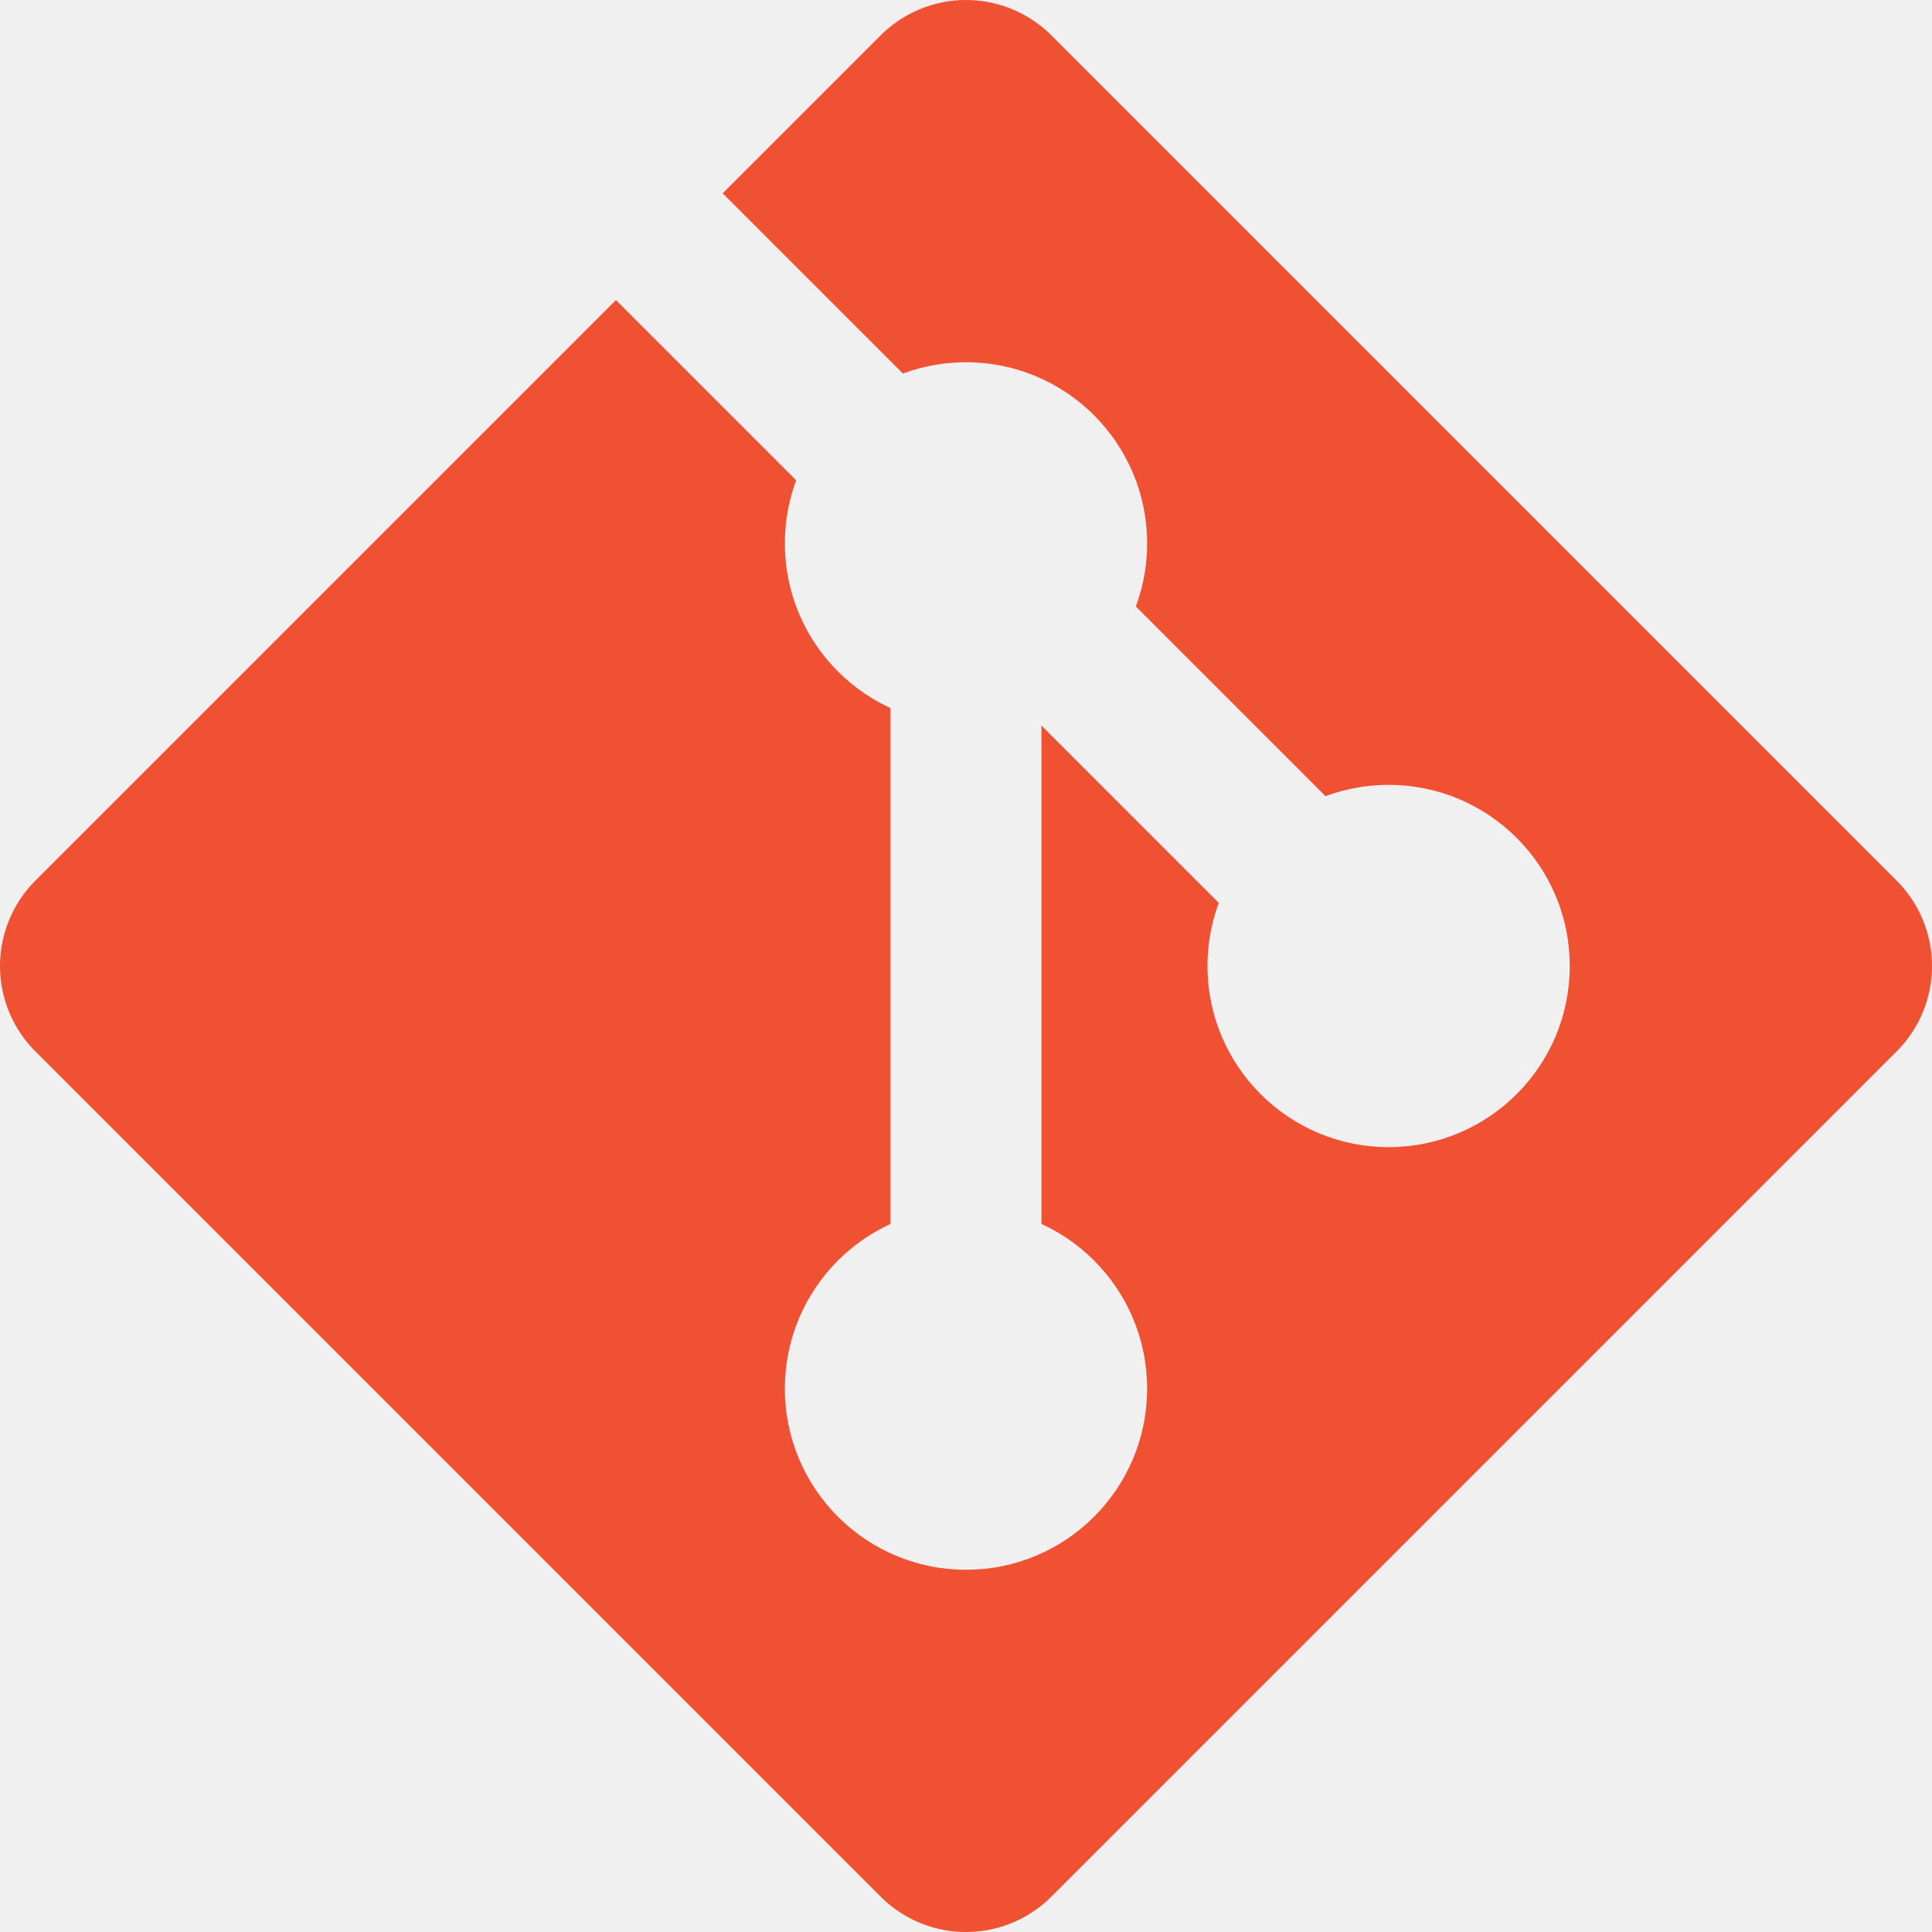
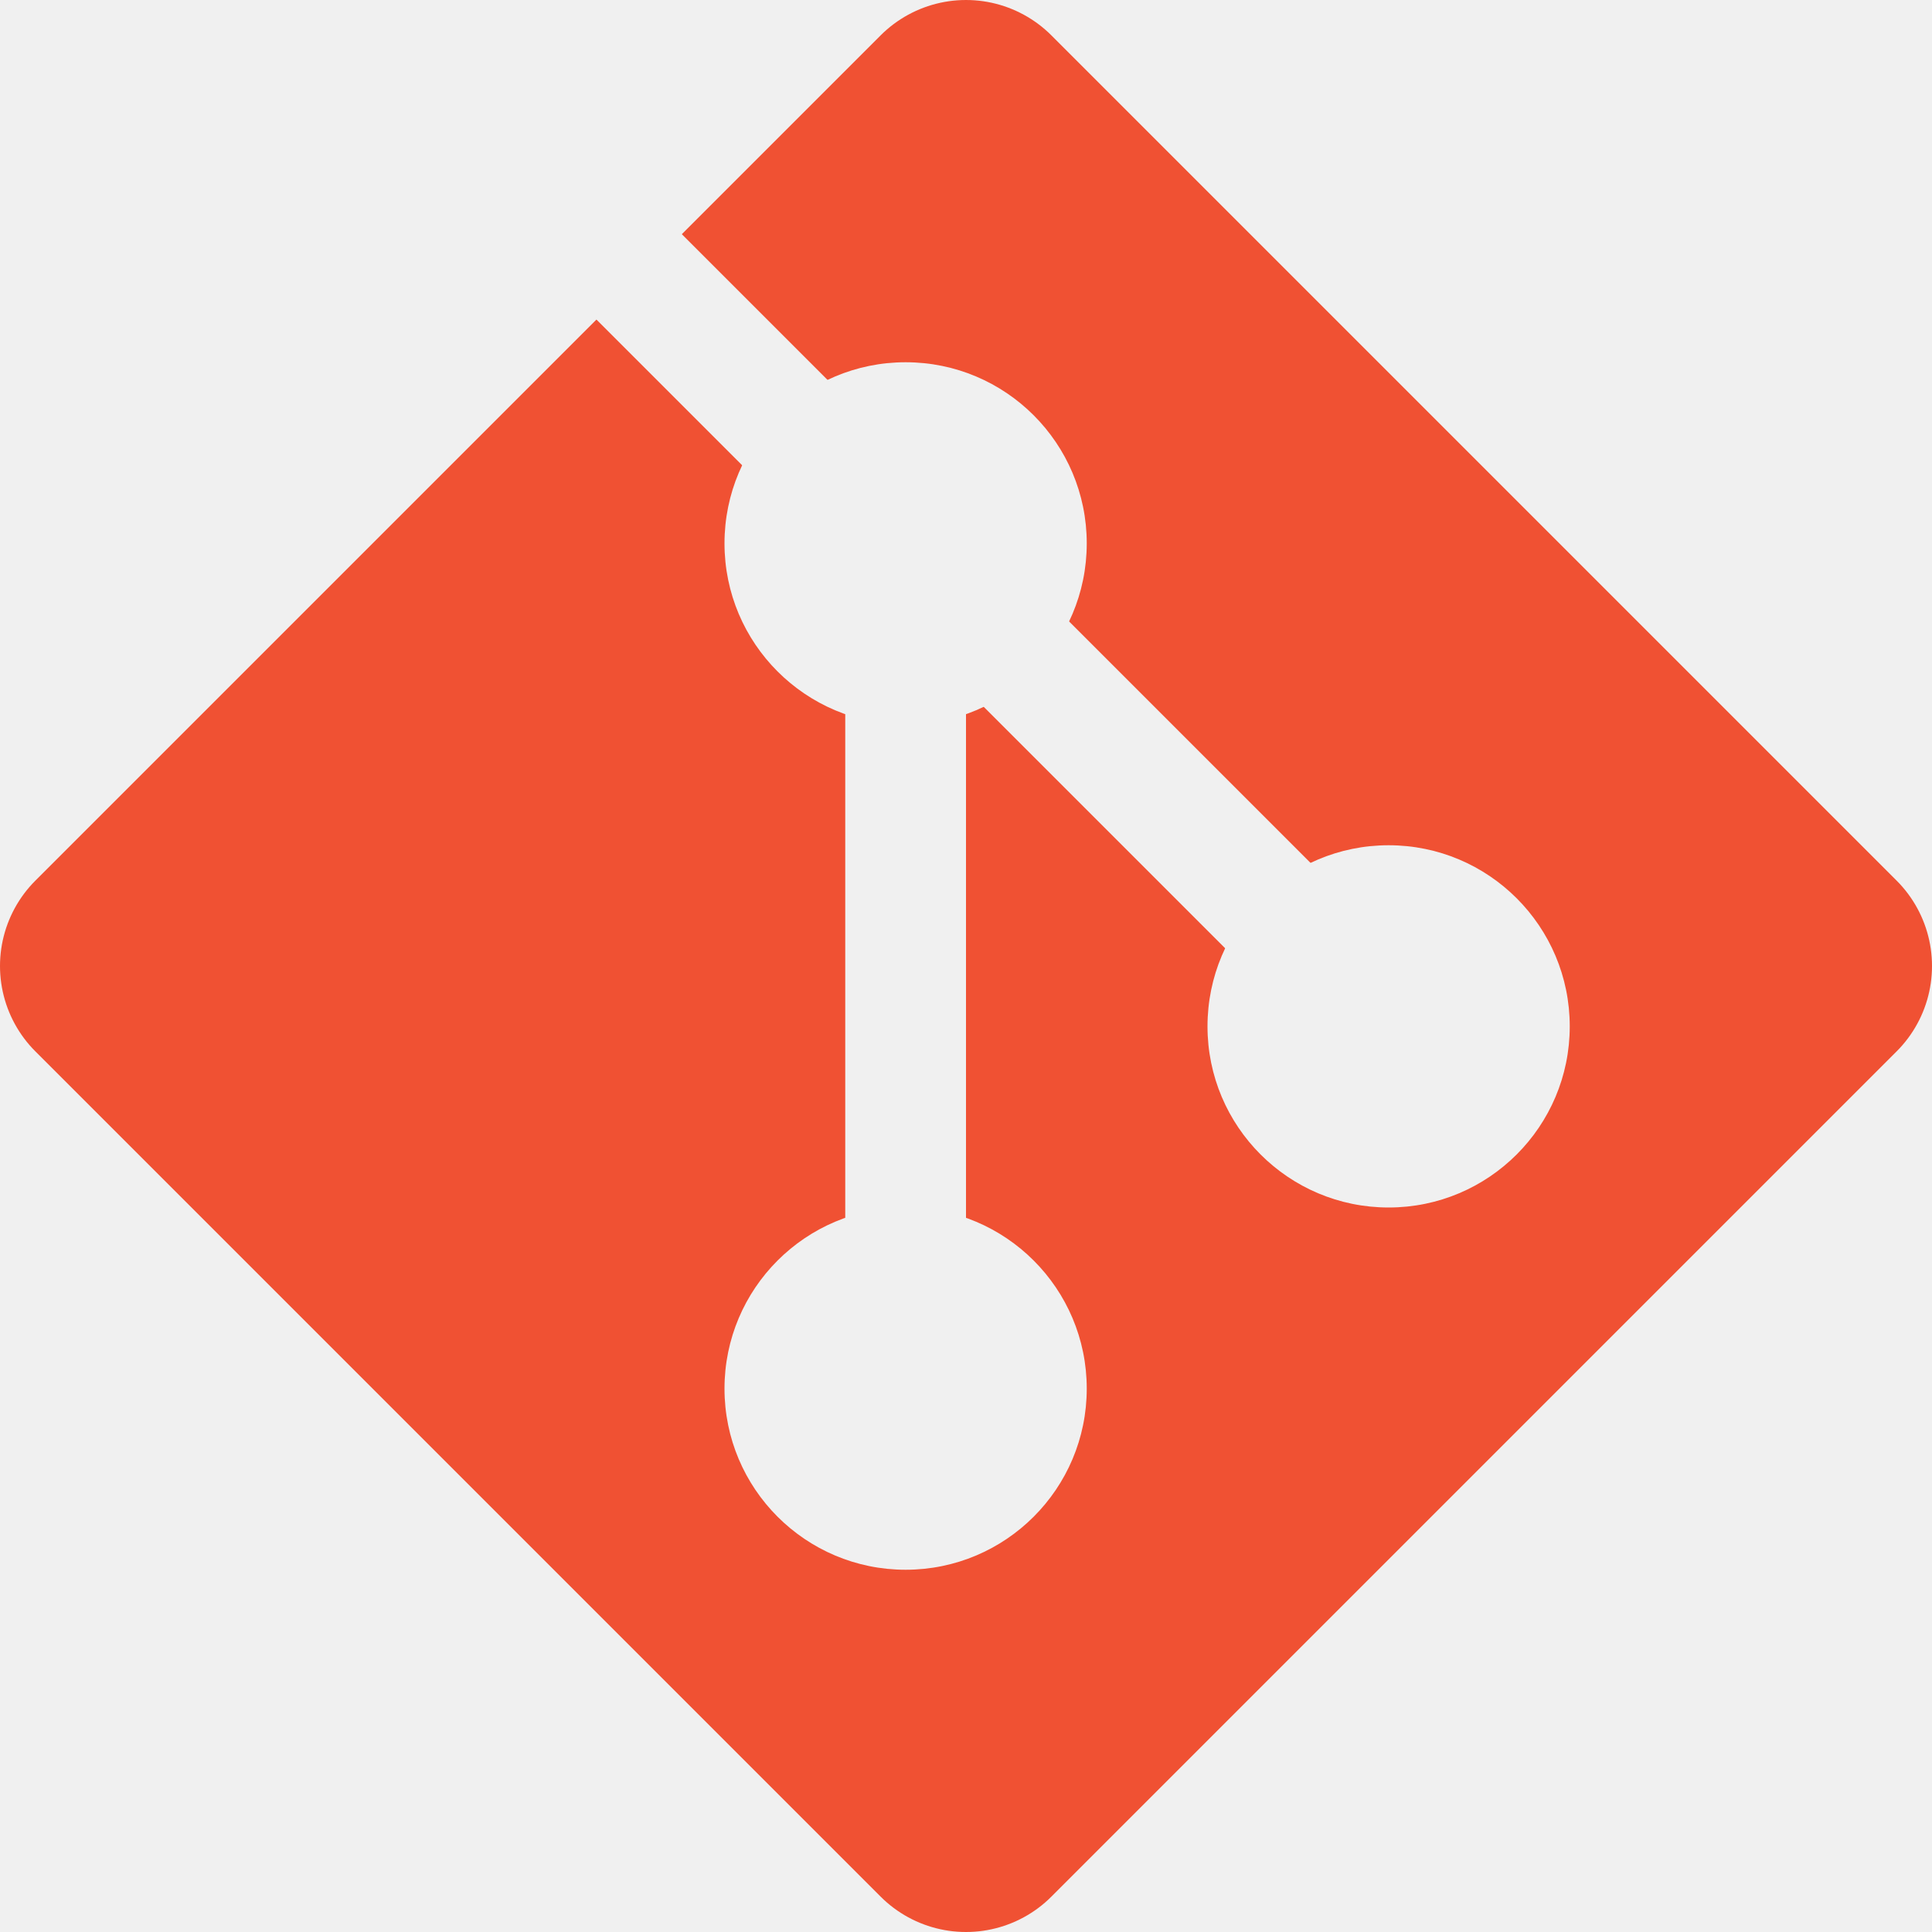
<svg xmlns="http://www.w3.org/2000/svg" version="1.1" width="320" height="320">
  <defs>
    <mask id="mask">
      <rect x="0" y="0" width="320" height="320" fill="#fff" />
-       <g stroke="#000" stroke-width="25">
-         <line x1="70" y1="0" x2="230" y2="160" />
-         <line x1="160" y1="90" x2="160" y2="230" />
+       <g stroke="#000" stroke-width="20">
+         <line x1="60" y1="0" x2="220" y2="160" />
+         <line x1="150" y1="80" x2="150" y2="230" />
      </g>
      <g fill="#000">
-         <circle cx="160" cy="90" r="30" />
-         <circle cx="230" cy="160" r="30" />
-         <circle cx="160" cy="230" r="30" />
+         <circle cx="150" cy="90" r="30" />
+         <circle cx="230" cy="170" r="30" />
+         <circle cx="150" cy="230" r="30" />
      </g>
    </mask>
  </defs>
  <polygon points="160,20 300,160 160,300 20,160" fill="#f05133" stroke="#f05133" stroke-width="40" stroke-linejoin="round" mask="url(#mask)" />
</svg>
